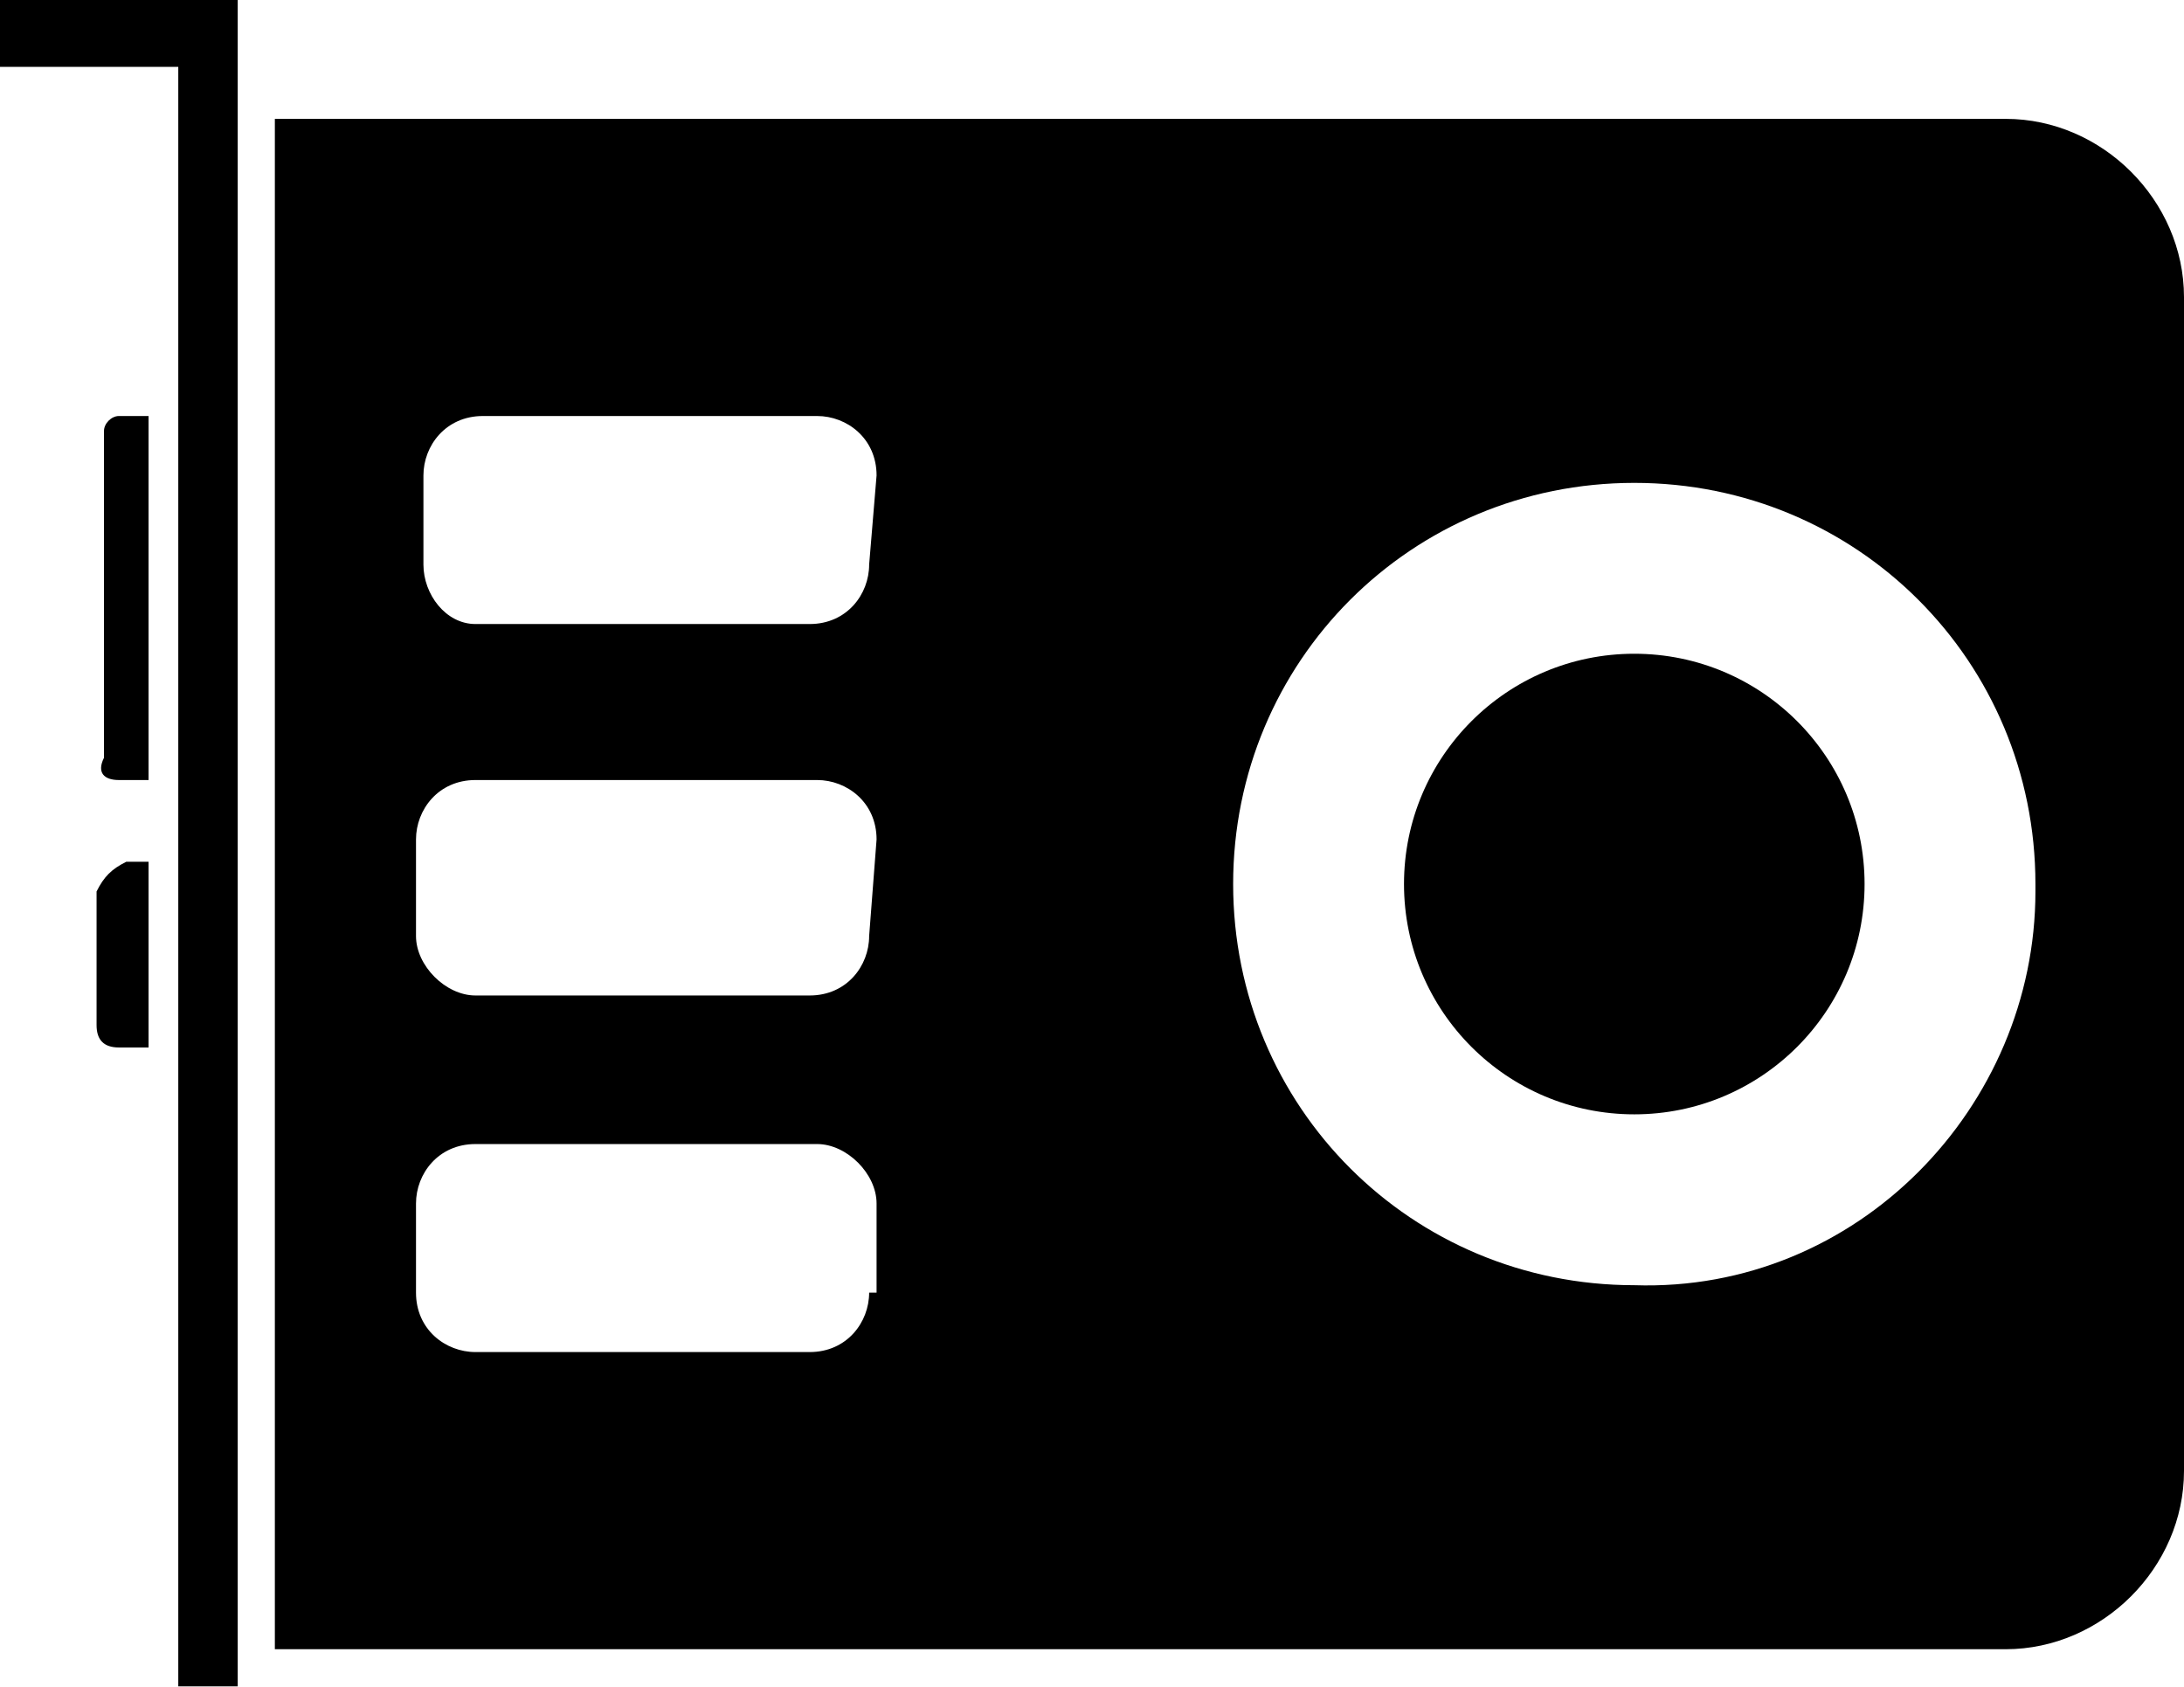
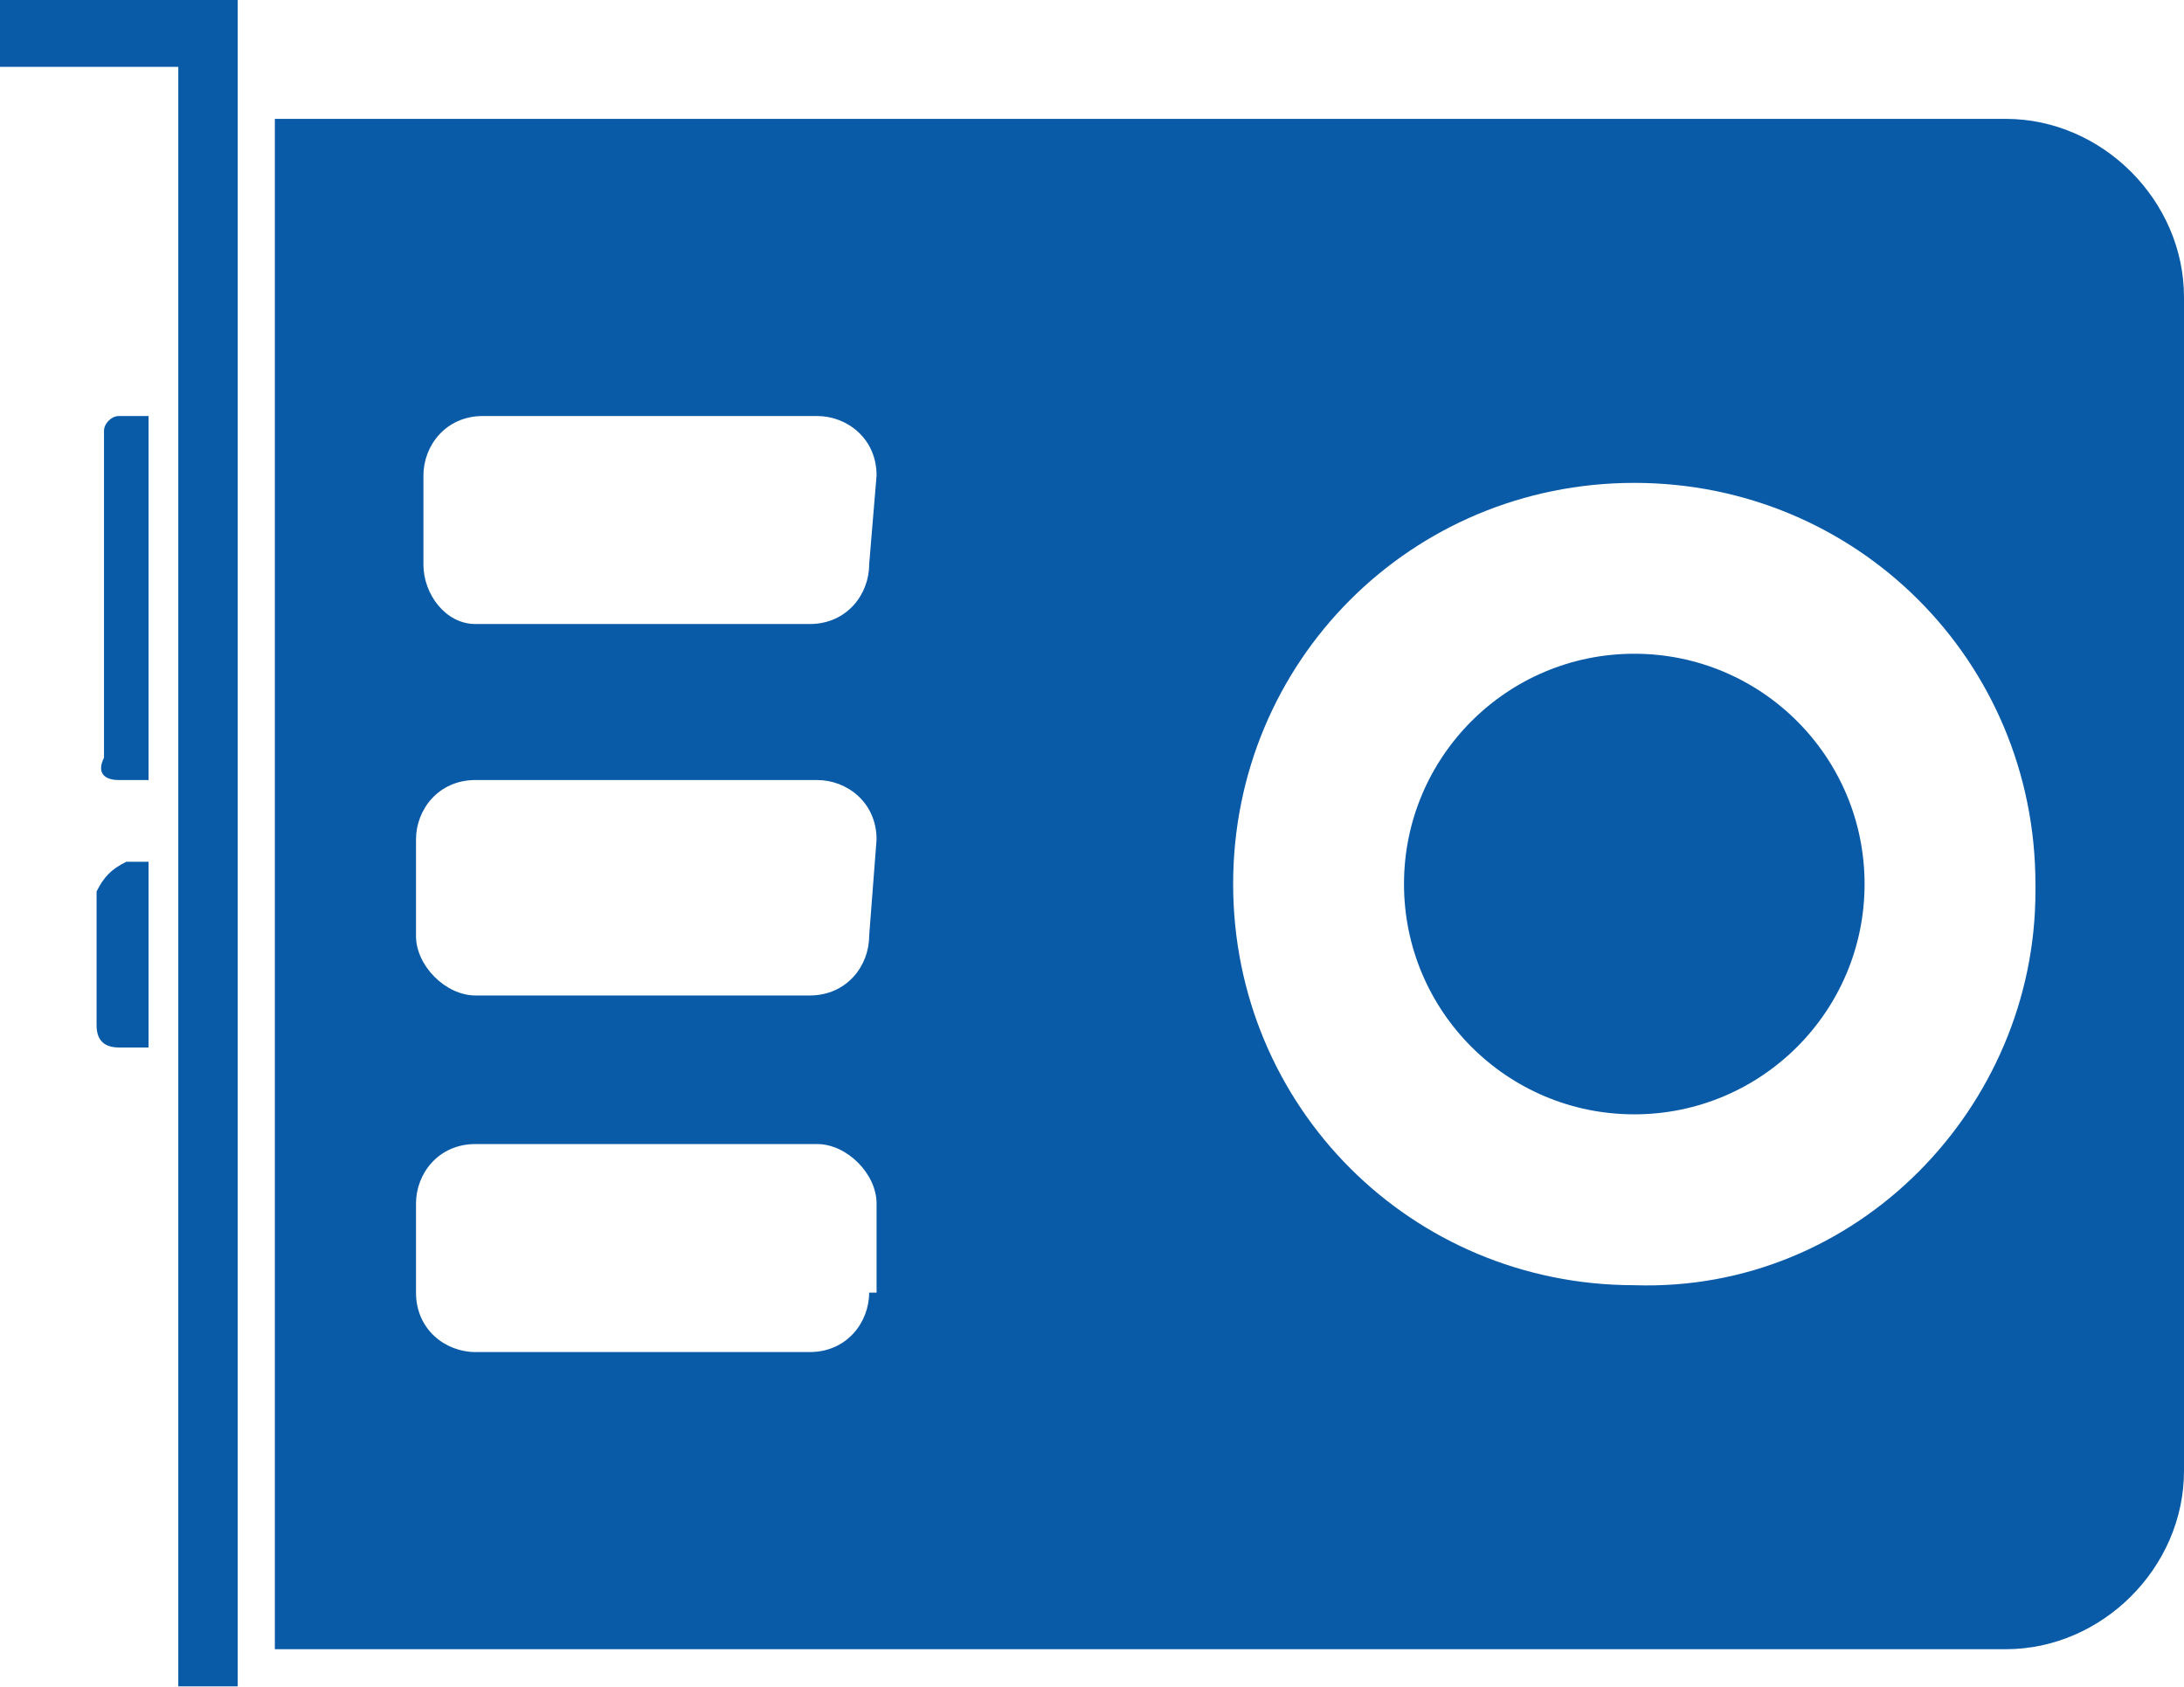
<svg xmlns="http://www.w3.org/2000/svg" version="1.1" id="Ebene_1" x="0px" y="0px" viewBox="0 0 29.4 22.7" style="enable-background:new 0 0 29.4 22.7;" xml:space="preserve">
  <style type="text/css">
- 	.st0***REMOVED***fill:#0A5BA7;***REMOVED***
+ 	.st0{fill:#0A5BA7;}
</style>
  <path class="st0" d="M27,1.6H3.7v20.6H27c1.3,0,2.4-1.1,2.4-2.4V4C29.4,2.7,28.3,1.6,27,1.6z M11.7,17.4c0,0.4-0.3,0.8-0.8,0.8H6.4  c-0.4,0-0.8-0.3-0.8-0.8v-1.2c0-0.4,0.3-0.8,0.8-0.8H11c0.4,0,0.8,0.4,0.8,0.8V17.4z M11.7,12.6c0,0.4-0.3,0.8-0.8,0.8H6.4  c-0.4,0-0.8-0.4-0.8-0.8v-1.3c0-0.4,0.3-0.8,0.8-0.8H11c0.4,0,0.8,0.3,0.8,0.8L11.7,12.6z M11.7,7.6c0,0.4-0.3,0.8-0.8,0.8H6.4  C6,8.4,5.7,8,5.7,7.6V6.4c0-0.4,0.3-0.8,0.8-0.8H11c0.4,0,0.8,0.3,0.8,0.8L11.7,7.6z M22,17.3c-3,0-5.4-2.4-5.4-5.4  c0-3,2.4-5.4,5.4-5.4c3,0,5.4,2.4,5.4,5.4c0,0,0,0,0,0.1C27.4,14.9,25,17.4,22,17.3L22,17.3L22,17.3z" />
  <circle class="st0" cx="22" cy="11.9" r="3.1" />
  <polygon class="st0" points="2.4,0 0,0 0,0.9 2.4,0.9 2.4,22.7 3.2,22.7 3.2,0.9 3.2,0 " />
  <path class="st0" d="M1.3,12v1.8c0,0.2,0.1,0.3,0.3,0.3c0,0,0,0,0.1,0H2v-2.5H1.7C1.5,11.7,1.4,11.8,1.3,12C1.3,12,1.3,12,1.3,12z" />
  <path class="st0" d="M1.6,10.5H2V5.6H1.6c-0.1,0-0.2,0.1-0.2,0.2c0,0,0,0,0,0v4.4C1.3,10.4,1.4,10.5,1.6,10.5z" />
</svg>
